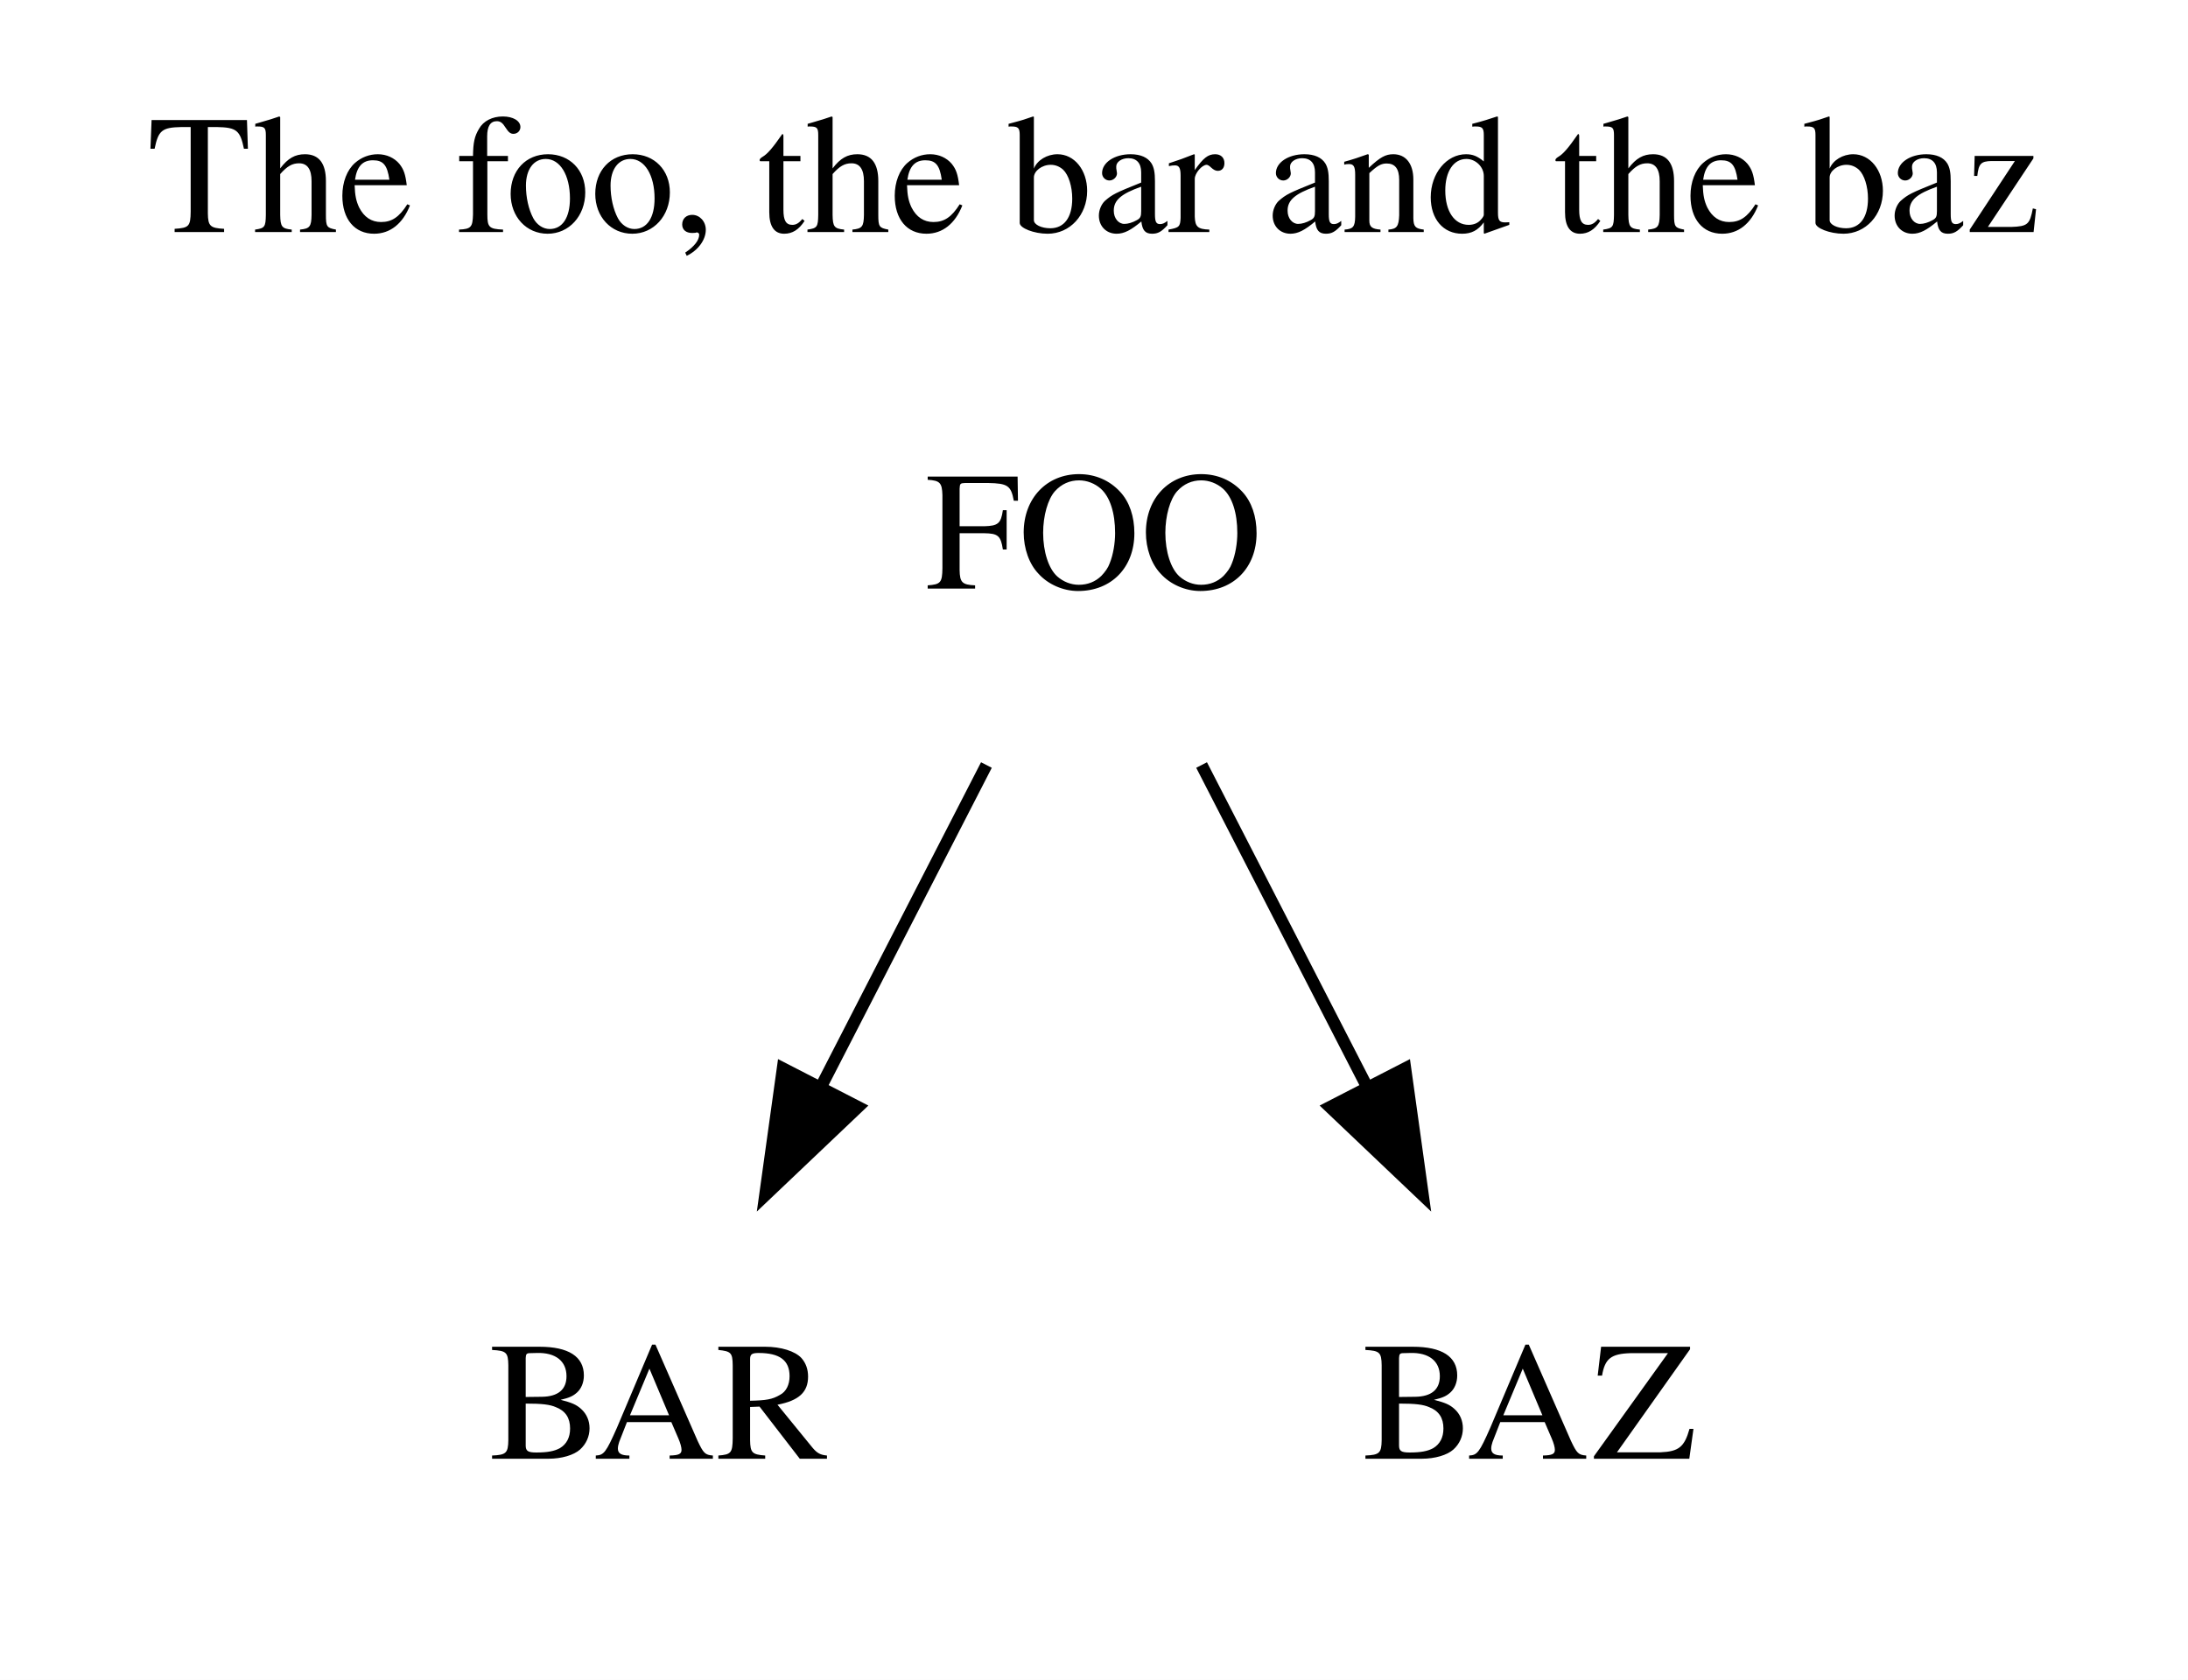
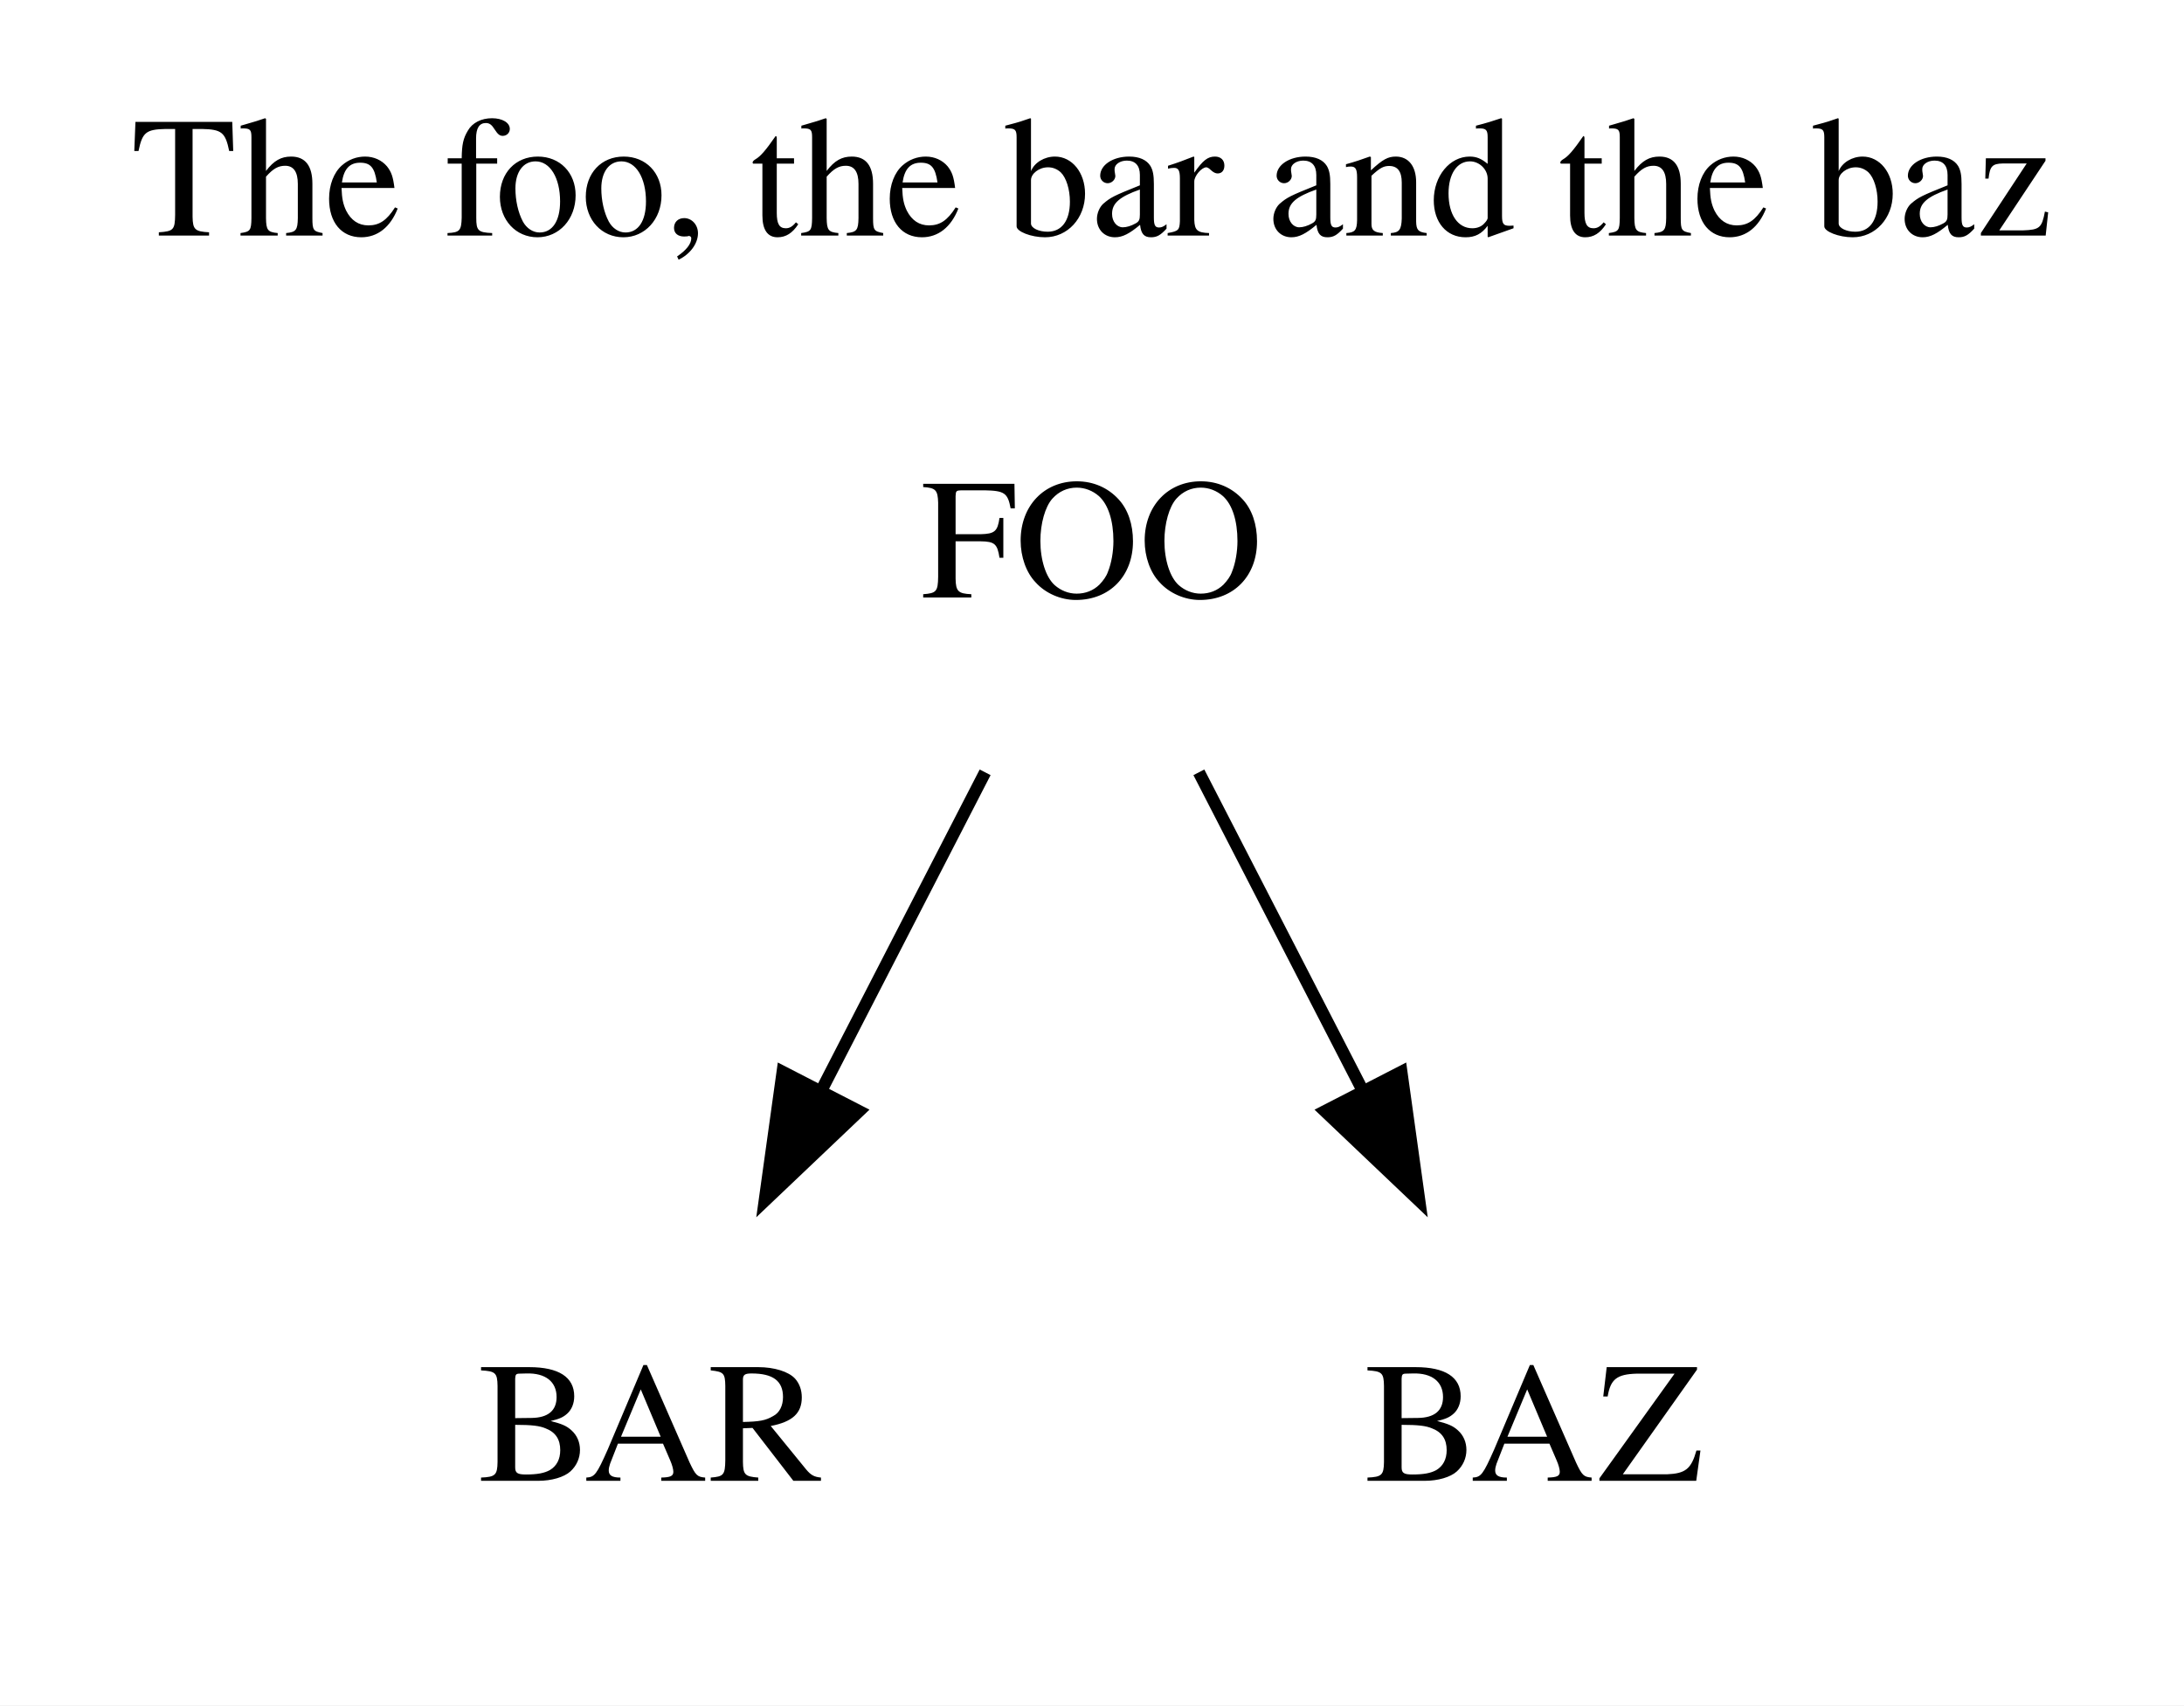
- <svg xmlns="http://www.w3.org/2000/svg" width="181pt" height="139pt" viewBox="0.00 0.00 181.00 139.00">
+ <svg xmlns="http://www.w3.org/2000/svg" width="178pt" height="139pt" viewBox="0.00 0.00 178.00 139.00">
  <g id="graph0" class="graph" transform="scale(1 1) rotate(0) translate(4 135)">
-     <polygon fill="white" stroke="transparent" points="-4,4 -4,-135 177,-135 177,4 -4,4" />
-     <text text-anchor="middle" x="86.5" y="-115.8" font-family="Times,serif" font-size="14.00">The foo, the bar and the baz</text>
+     <polygon fill="white" stroke="none" points="-4,4 -4,-135 174,-135 174,4 -4,4" />
+     <text text-anchor="middle" x="85" y="-115.8" font-family="Times,serif" font-size="14.00">The foo, the bar and the baz</text>
    <g id="node1" class="node">
-       <text text-anchor="middle" x="86.5" y="-86.3" font-family="Times,serif" font-size="14.00">FOO</text>
+       <text text-anchor="middle" x="85" y="-86.3" font-family="Times,serif" font-size="14.00">FOO</text>
    </g>
    <g id="node2" class="node">
-       <text text-anchor="middle" x="50.5" y="-14.3" font-family="Times,serif" font-size="14.00">BAR</text>
+       <text text-anchor="middle" x="49" y="-14.3" font-family="Times,serif" font-size="14.00">BAR</text>
    </g>
    <g id="edge1" class="edge">
-       <path fill="none" stroke="black" d="M77.6,-71.7C73.5,-63.73 68.55,-54.1 64.01,-45.26" />
-       <polygon fill="black" stroke="black" points="66.98,-43.4 59.3,-36.1 60.76,-46.6 66.98,-43.4" />
+       <path fill="none" stroke="black" d="M76.29,-72.05C72.26,-64.23 67.38,-54.75 62.87,-45.98" />
+       <polygon fill="black" stroke="black" points="66.01,-44.43 58.33,-37.13 59.79,-47.63 66.01,-44.43" />
    </g>
    <g id="node3" class="node">
-       <text text-anchor="middle" x="122.5" y="-14.3" font-family="Times,serif" font-size="14.00">BAZ</text>
+       <text text-anchor="middle" x="121" y="-14.3" font-family="Times,serif" font-size="14.00">BAZ</text>
    </g>
    <g id="edge2" class="edge">
-       <path fill="none" stroke="black" d="M95.4,-71.7C99.5,-63.73 104.45,-54.1 108.99,-45.26" />
-       <polygon fill="black" stroke="black" points="112.24,-46.6 113.7,-36.1 106.02,-43.4 112.24,-46.6" />
+       <path fill="none" stroke="black" d="M93.71,-72.05C97.74,-64.23 102.62,-54.75 107.13,-45.98" />
+       <polygon fill="black" stroke="black" points="110.21,-47.63 111.67,-37.13 103.99,-44.43 110.21,-47.63" />
    </g>
  </g>
</svg>
